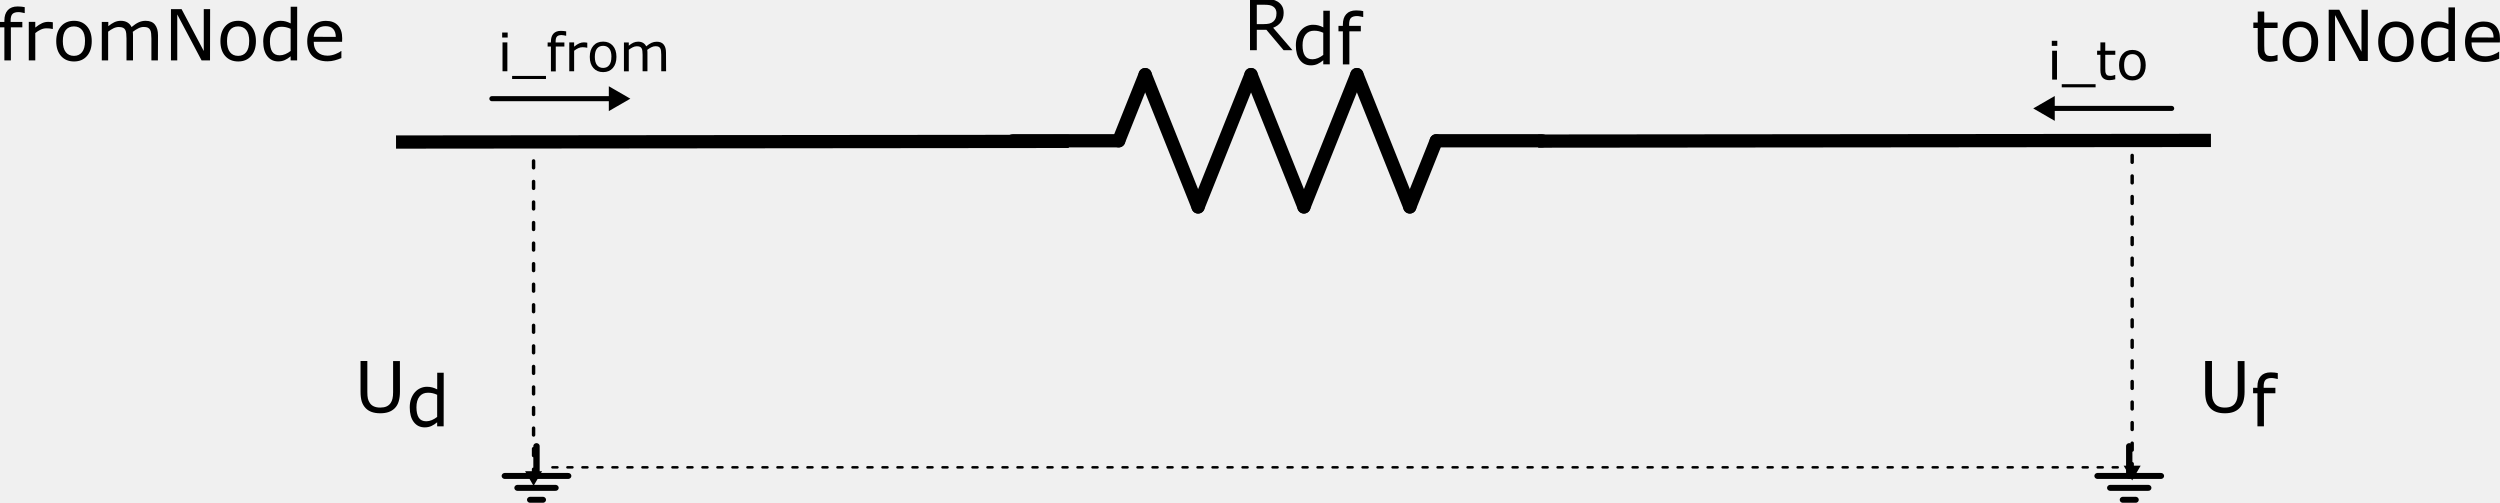
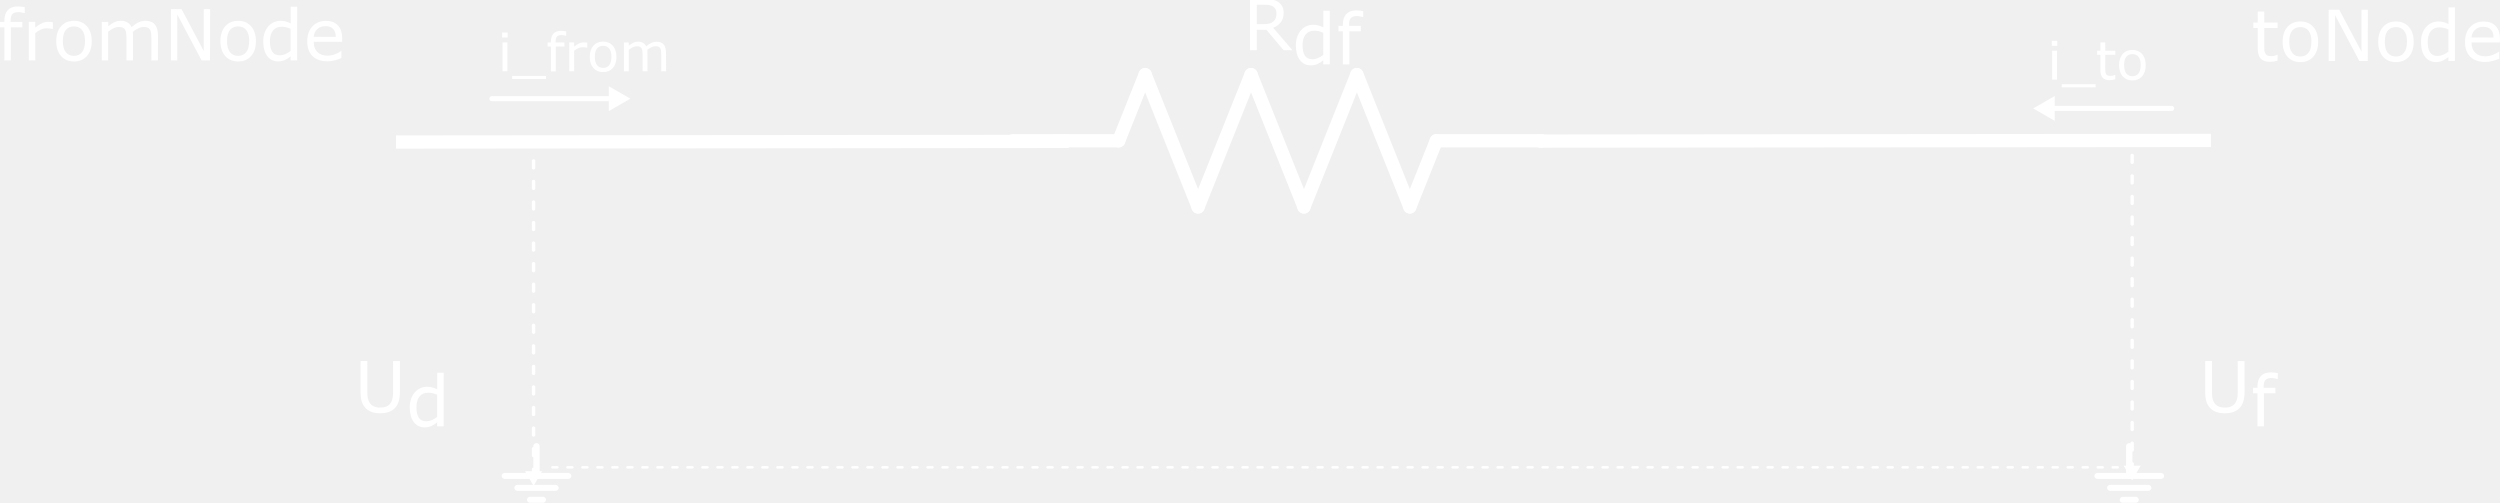
<svg xmlns="http://www.w3.org/2000/svg" width="49.991mm" height="10.054mm" viewBox="0 0 49.991 10.054" version="1.1" id="svg1">
  <defs id="defs1">
    <marker style="overflow:visible" id="TriangleInM-6" refX="0" refY="0" orient="auto">
      <path transform="scale(-0.4)" style="fill:context-stroke;fill-rule:evenodd;stroke:context-stroke;stroke-width:1pt" d="M 5.77,0 -2.88,5 V -5 Z" id="path5871-2" />
    </marker>
    <marker style="overflow:visible" id="TriangleInM" refX="0" refY="0" orient="auto">
      <path transform="scale(-0.4)" style="fill:context-stroke;fill-rule:evenodd;stroke:context-stroke;stroke-width:1pt" d="M 5.77,0 -2.88,5 V -5 Z" id="path5871" />
    </marker>
    <marker style="overflow:visible" id="TriangleInM-8" refX="0" refY="0" orient="auto">
      <path transform="scale(-0.4)" style="fill:context-stroke;fill-rule:evenodd;stroke:context-stroke;stroke-width:1pt" d="M 5.77,0 -2.88,5 V -5 Z" id="path5871-3" />
    </marker>
    <marker orient="auto" refY="0" refX="0" id="marker14281-6" style="overflow:visible">
      <path id="path14279-0" d="M 5.77,0 -2.88,5 V -5 Z" style="fill:context-stroke;fill-rule:evenodd;stroke:context-stroke;stroke-width:1pt" transform="scale(-0.4)" />
    </marker>
    <marker orient="auto" refY="0" refX="0" id="marker14281-6-2" style="overflow:visible">
      <path id="path14279-0-1" d="M 5.77,0 -2.88,5 V -5 Z" style="fill:context-stroke;fill-rule:evenodd;stroke:context-stroke;stroke-width:1pt" transform="scale(-0.4)" />
    </marker>
    <marker orient="auto" refY="0" refX="0" id="marker14281-6-5" style="overflow:visible">
      <path id="path14279-0-8" d="M 5.77,0 -2.88,5 V -5 Z" style="fill:context-stroke;fill-rule:evenodd;stroke:context-stroke;stroke-width:1pt" transform="scale(-0.4)" />
    </marker>
  </defs>
  <g id="layer1" transform="translate(-18.97349,-20.67387)">
-     <path style="fill:#000000;stroke:#000000;stroke-width:0.265;stroke-linecap:square;stroke-dasharray:none" d="m 40.213,23.501 -13.188,0.013" id="path2" />
-     <path style="fill:#000000;stroke:#000000;stroke-width:0.265;stroke-linecap:square;stroke-dasharray:none" d="m 63.052,23.482 -13.188,0.013" id="path2-6" />
-     <g id="use8544-6" transform="matrix(0.4787607,0,0,0.4505691,43.7525,-13.92019)">
-       <path style="fill:none;stroke:#000000;stroke-width:0.265px;stroke-linecap:round;stroke-linejoin:miter;stroke-opacity:1" d="m 35.852,97.901 h 2.646" id="path3-2" />
-       <path style="fill:none;stroke:#000000;stroke-width:0.265px;stroke-linecap:round;stroke-linejoin:miter;stroke-opacity:1" d="m 36.382,98.43 h 1.587" id="path4-2" />
-       <path style="fill:none;stroke:#000000;stroke-width:0.265px;stroke-linecap:round;stroke-linejoin:miter;stroke-opacity:1" d="m 36.911,98.959 h 0.529" id="path5-6" />
-       <path style="fill:none;stroke:#000000;stroke-width:0.265px;stroke-linecap:round;stroke-linejoin:miter;stroke-opacity:1" d="m 37.175,96.578 v 1.323" id="path6-5" />
+     <path style="fill:#000000;stroke:#ffffff;stroke-width:0.265;stroke-linecap:square;stroke-dasharray:none" d="m 40.213,23.501 -13.188,0.013" id="path2" />
+     <path style="fill:#000000;stroke:#ffffff;stroke-width:0.265;stroke-linecap:square;stroke-dasharray:none" d="m 63.052,23.482 -13.188,0.013" id="path2-6" />
+     <g id="use8544-6" transform="matrix(0.4787607,0,0,0.4505691,43.7525,-13.92019)" style="stroke:#ffffff">
+       <path style="fill:none;stroke:#ffffff;stroke-width:0.265px;stroke-linecap:round;stroke-linejoin:miter;stroke-opacity:1" d="m 35.852,97.901 h 2.646" id="path3-2" />
+       <path style="fill:none;stroke:#ffffff;stroke-width:0.265px;stroke-linecap:round;stroke-linejoin:miter;stroke-opacity:1" d="m 36.382,98.43 h 1.587" id="path4-2" />
+       <path style="fill:none;stroke:#ffffff;stroke-width:0.265px;stroke-linecap:round;stroke-linejoin:miter;stroke-opacity:1" d="m 36.911,98.959 h 0.529" id="path5-6" />
+       <path style="fill:none;stroke:#ffffff;stroke-width:0.265px;stroke-linecap:round;stroke-linejoin:miter;stroke-opacity:1" d="m 37.175,96.578 v 1.323" id="path6-5" />
    </g>
-     <path d="m 19.468,20.935 h -0.007 q -0.021,-0.006 -0.056,-0.012 -0.034,-0.007 -0.061,-0.007 -0.083,0 -0.121,0.037 -0.037,0.037 -0.037,0.133 v 0.026 h 0.234 V 21.221 H 19.191 v 0.661 H 19.061 V 21.221 h -0.088 v -0.109 h 0.088 v -0.025 q 0,-0.137 0.068,-0.21 0.068,-0.074 0.197,-0.074 0.043,0 0.078,0.004 0.035,0.004 0.064,0.01 z m 0.562,0.318 h -0.007 q -0.029,-0.007 -0.057,-0.01 -0.027,-0.003 -0.064,-0.003 -0.06,0 -0.116,0.027 -0.056,0.026 -0.107,0.068 v 0.546 h -0.13 v -0.77 h 0.13 v 0.114 q 0.077,-0.062 0.136,-0.088 0.059,-0.026 0.121,-0.026 0.034,0 0.049,0.002 0.015,0.001 0.045,0.006 z m 0.778,0.244 q 0,0.188 -0.096,0.297 -0.096,0.109 -0.258,0.109 -0.163,0 -0.26,-0.109 -0.096,-0.109 -0.096,-0.297 0,-0.188 0.096,-0.297 0.096,-0.11 0.26,-0.11 0.162,0 0.258,0.11 0.096,0.109 0.096,0.297 z m -0.134,0 q 0,-0.15 -0.059,-0.222 -0.059,-0.073 -0.163,-0.073 -0.105,0 -0.164,0.073 -0.058,0.072 -0.058,0.222 0,0.145 0.059,0.22 0.059,0.074 0.163,0.074 0.103,0 0.162,-0.074 0.059,-0.074 0.059,-0.22 z m 1.457,0.384 h -0.13 v -0.438 q 0,-0.05 -0.005,-0.096 -0.004,-0.046 -0.019,-0.074 -0.016,-0.03 -0.045,-0.045 -0.03,-0.015 -0.085,-0.015 -0.054,0 -0.109,0.028 -0.054,0.027 -0.109,0.069 0.002,0.016 0.003,0.037 0.001,0.021 0.001,0.041 v 0.493 h -0.13 v -0.438 q 0,-0.051 -0.005,-0.096 -0.004,-0.046 -0.019,-0.074 -0.016,-0.03 -0.045,-0.044 -0.03,-0.015 -0.085,-0.015 -0.053,0 -0.107,0.026 -0.053,0.026 -0.106,0.067 v 0.575 H 21.009 v -0.77 h 0.13 v 0.085 q 0.061,-0.05 0.121,-0.079 0.061,-0.028 0.129,-0.028 0.079,0 0.133,0.033 0.055,0.033 0.082,0.092 0.079,-0.066 0.143,-0.095 0.065,-0.03 0.138,-0.03 0.127,0 0.187,0.077 0.061,0.076 0.061,0.214 z m 1.042,0 h -0.169 l -0.486,-0.918 v 0.918 H 22.392 V 20.856 h 0.212 l 0.444,0.838 V 20.856 h 0.127 z m 0.918,-0.384 q 0,0.188 -0.096,0.297 -0.096,0.109 -0.258,0.109 -0.163,0 -0.26,-0.109 -0.096,-0.109 -0.096,-0.297 0,-0.188 0.096,-0.297 0.096,-0.11 0.26,-0.11 0.162,0 0.258,0.11 0.096,0.109 0.096,0.297 z m -0.134,0 q 0,-0.15 -0.059,-0.222 -0.059,-0.073 -0.163,-0.073 -0.105,0 -0.164,0.073 -0.058,0.072 -0.058,0.222 0,0.145 0.059,0.22 0.059,0.074 0.163,0.074 0.103,0 0.162,-0.074 0.059,-0.074 0.059,-0.22 z m 0.958,0.384 h -0.13 v -0.081 q -0.056,0.048 -0.116,0.075 -0.061,0.027 -0.132,0.027 -0.138,0 -0.219,-0.106 -0.081,-0.106 -0.081,-0.294 0,-0.098 0.028,-0.174 0.028,-0.076 0.076,-0.13 0.047,-0.052 0.109,-0.08 0.063,-0.028 0.13,-0.028 0.061,0 0.107,0.013 0.047,0.012 0.099,0.039 v -0.333 h 0.13 z m -0.13,-0.189 v -0.442 q -0.052,-0.023 -0.094,-0.032 -0.041,-0.009 -0.09,-0.009 -0.109,0 -0.169,0.076 -0.061,0.076 -0.061,0.215 0,0.137 0.047,0.209 0.047,0.071 0.15,0.071 0.055,0 0.112,-0.024 0.057,-0.025 0.105,-0.063 z m 1.029,-0.182 h -0.567 q 0,0.071 0.021,0.124 0.021,0.052 0.059,0.086 0.036,0.033 0.085,0.05 0.05,0.017 0.109,0.017 0.079,0 0.158,-0.031 0.08,-0.032 0.114,-0.062 h 0.007 v 0.141 q -0.065,0.028 -0.134,0.046 -0.068,0.019 -0.143,0.019 -0.192,0 -0.299,-0.103 -0.107,-0.104 -0.107,-0.295 0,-0.189 0.103,-0.3 0.103,-0.111 0.271,-0.111 0.156,0 0.24,0.091 0.085,0.091 0.085,0.258 z m -0.126,-0.099 q -6.89e-4,-0.102 -0.052,-0.158 -0.05,-0.056 -0.154,-0.056 -0.104,0 -0.166,0.061 -0.061,0.061 -0.07,0.152 z" id="text13635" style="font-size:1.411px;line-height:1.25;-inkscape-font-specification:'sans-serif, Normal';letter-spacing:0px;word-spacing:0px;stroke-width:0.265" aria-label="fromNode" />
-     <path d="m 64.516,21.888 q -0.037,0.01 -0.08,0.016 -0.043,0.006 -0.076,0.006 -0.118,0 -0.179,-0.063 -0.061,-0.063 -0.061,-0.203 V 21.234 h -0.088 v -0.109 h 0.088 V 20.904 h 0.13 v 0.221 h 0.267 v 0.109 h -0.267 v 0.351 q 0,0.061 0.003,0.095 0.003,0.034 0.019,0.063 0.015,0.028 0.041,0.041 0.027,0.012 0.081,0.012 0.032,0 0.066,-0.009 0.034,-0.01 0.05,-0.016 h 0.007 z m 0.812,-0.378 q 0,0.188 -0.096,0.297 -0.096,0.109 -0.258,0.109 -0.163,0 -0.26,-0.109 -0.096,-0.109 -0.096,-0.297 0,-0.188 0.096,-0.297 0.096,-0.11 0.26,-0.11 0.162,0 0.258,0.11 0.096,0.109 0.096,0.297 z m -0.134,0 q 0,-0.15 -0.059,-0.222 -0.059,-0.073 -0.163,-0.073 -0.105,0 -0.164,0.073 -0.058,0.072 -0.058,0.222 0,0.145 0.059,0.22 0.059,0.074 0.163,0.074 0.103,0 0.162,-0.074 0.059,-0.074 0.059,-0.22 z m 1.127,0.384 h -0.169 l -0.486,-0.918 v 0.918 H 65.539 V 20.869 h 0.212 l 0.444,0.838 V 20.869 h 0.127 z m 0.918,-0.384 q 0,0.188 -0.096,0.297 -0.096,0.109 -0.258,0.109 -0.163,0 -0.26,-0.109 -0.096,-0.109 -0.096,-0.297 0,-0.188 0.096,-0.297 0.096,-0.11 0.26,-0.11 0.162,0 0.258,0.11 0.096,0.109 0.096,0.297 z m -0.134,0 q 0,-0.15 -0.059,-0.222 -0.059,-0.073 -0.163,-0.073 -0.105,0 -0.164,0.073 -0.058,0.072 -0.058,0.222 0,0.145 0.059,0.22 0.059,0.074 0.163,0.074 0.103,0 0.162,-0.074 0.059,-0.074 0.059,-0.22 z m 0.958,0.384 h -0.13 v -0.081 q -0.056,0.048 -0.116,0.075 -0.061,0.027 -0.132,0.027 -0.138,0 -0.219,-0.106 -0.081,-0.106 -0.081,-0.294 0,-0.098 0.028,-0.174 0.028,-0.076 0.076,-0.13 0.047,-0.052 0.109,-0.08 0.063,-0.028 0.13,-0.028 0.061,0 0.107,0.013 0.047,0.012 0.099,0.039 v -0.333 h 0.13 z m -0.13,-0.189 v -0.442 q -0.052,-0.023 -0.094,-0.032 -0.041,-0.009 -0.09,-0.009 -0.109,0 -0.169,0.076 -0.061,0.076 -0.061,0.215 0,0.137 0.047,0.209 0.047,0.071 0.15,0.071 0.055,0 0.112,-0.024 0.057,-0.025 0.105,-0.063 z m 1.029,-0.182 h -0.567 q 0,0.071 0.021,0.124 0.021,0.052 0.059,0.086 0.036,0.033 0.085,0.05 0.05,0.017 0.109,0.017 0.079,0 0.158,-0.031 0.08,-0.032 0.114,-0.062 h 0.007 v 0.141 q -0.065,0.028 -0.134,0.046 -0.068,0.019 -0.143,0.019 -0.192,0 -0.299,-0.103 -0.107,-0.104 -0.107,-0.295 0,-0.189 0.103,-0.3 0.103,-0.111 0.271,-0.111 0.156,0 0.24,0.091 0.085,0.091 0.085,0.258 z m -0.126,-0.099 q -6.89e-4,-0.102 -0.052,-0.158 -0.05,-0.056 -0.154,-0.056 -0.104,0 -0.166,0.061 -0.061,0.061 -0.07,0.152 z" id="text13635-2" style="font-size:1.411px;line-height:1.25;-inkscape-font-specification:'sans-serif, Normal';letter-spacing:0px;word-spacing:0px;stroke-width:0.265" aria-label="toNode" />
-     <path id="path5718-7-5" d="M 31.291,22.647 H 28.809" style="fill:none;stroke:#000000;stroke-width:0.101;stroke-linecap:round;stroke-linejoin:round;stroke-miterlimit:4;stroke-dasharray:none;stroke-opacity:1;marker-start:url(#TriangleInM)" />
-     <path id="path5718-7-5-2" d="M 59.918,22.842 H 62.399" style="fill:none;stroke:#000000;stroke-width:0.101;stroke-linecap:round;stroke-linejoin:round;stroke-miterlimit:4;stroke-dasharray:none;stroke-opacity:1;marker-start:url(#TriangleInM-8)" />
-     <path d="m 29.125,21.425 h -0.11 v -0.101 h 0.11 z m -0.006,0.674 h -0.097 v -0.577 h 0.097 z m 0.772,0.155 h -0.677 v -0.062 h 0.677 z m 0.404,-0.865 h -0.005 q -0.016,-0.005 -0.042,-0.009 -0.026,-0.005 -0.045,-0.005 -0.063,0 -0.091,0.028 -0.028,0.027 -0.028,0.1 v 0.02 h 0.175 v 0.082 h -0.172 v 0.496 h -0.097 v -0.496 h -0.066 v -0.082 h 0.066 v -0.019 q 0,-0.103 0.051,-0.158 0.051,-0.055 0.148,-0.055 0.033,0 0.058,0.003 0.026,0.003 0.048,0.007 z m 0.422,0.239 h -0.005 q -0.022,-0.005 -0.042,-0.007 -0.02,-0.003 -0.048,-0.003 -0.045,0 -0.087,0.02 -0.042,0.02 -0.081,0.051 v 0.41 h -0.097 v -0.577 h 0.097 v 0.085 q 0.058,-0.047 0.102,-0.066 0.044,-0.02 0.09,-0.02 0.025,0 0.037,0.002 0.011,0.001 0.034,0.005 z m 0.583,0.183 q 0,0.141 -0.072,0.223 -0.072,0.082 -0.194,0.082 -0.122,0 -0.195,-0.082 -0.072,-0.082 -0.072,-0.223 0,-0.141 0.072,-0.223 0.072,-0.082 0.195,-0.082 0.121,0 0.194,0.082 0.072,0.082 0.072,0.223 z m -0.1,0 q 0,-0.112 -0.044,-0.166 -0.044,-0.055 -0.122,-0.055 -0.079,0 -0.123,0.055 -0.043,0.054 -0.043,0.166 0,0.109 0.044,0.165 0.044,0.056 0.122,0.056 0.078,0 0.121,-0.055 0.044,-0.056 0.044,-0.165 z m 1.093,0.288 h -0.097 v -0.329 q 0,-0.037 -0.004,-0.072 -0.003,-0.035 -0.014,-0.055 -0.012,-0.022 -0.034,-0.034 -0.022,-0.011 -0.064,-0.011 -0.041,0 -0.082,0.021 -0.041,0.02 -0.082,0.052 0.002,0.012 0.003,0.028 0.001,0.015 0.001,0.031 v 0.369 h -0.097 v -0.329 q 0,-0.038 -0.004,-0.072 -0.003,-0.035 -0.014,-0.055 -0.012,-0.022 -0.034,-0.033 -0.022,-0.011 -0.064,-0.011 -0.04,0 -0.08,0.02 -0.04,0.02 -0.08,0.05 v 0.431 h -0.097 v -0.577 h 0.097 v 0.064 q 0.045,-0.038 0.09,-0.059 0.045,-0.021 0.097,-0.021 0.059,0 0.1,0.025 0.041,0.025 0.061,0.069 0.059,-0.05 0.107,-0.071 0.049,-0.022 0.104,-0.022 0.095,0 0.14,0.058 0.045,0.057 0.045,0.161 z" id="text13635-7" style="font-size:1.058px;line-height:1.25;-inkscape-font-specification:'sans-serif, Normal';letter-spacing:0px;word-spacing:0px;stroke-width:0.265" aria-label="i_from" />
-     <path d="m 60.112,21.591 h -0.11 v -0.101 h 0.11 z m -0.006,0.674 h -0.097 v -0.577 h 0.097 z m 0.772,0.155 h -0.677 v -0.062 h 0.677 z m 0.393,-0.16 q -0.027,0.007 -0.06,0.012 -0.032,0.005 -0.057,0.005 -0.088,0 -0.134,-0.048 -0.046,-0.048 -0.046,-0.152 v -0.307 h -0.066 v -0.082 h 0.066 v -0.166 h 0.097 v 0.166 h 0.201 v 0.082 h -0.201 v 0.263 q 0,0.045 0.002,0.071 0.002,0.025 0.014,0.048 0.011,0.021 0.031,0.03 0.02,0.009 0.061,0.009 0.024,0 0.05,-0.007 0.026,-0.007 0.037,-0.012 h 0.005 z m 0.609,-0.283 q 0,0.141 -0.072,0.223 -0.072,0.082 -0.194,0.082 -0.122,0 -0.195,-0.082 -0.072,-0.082 -0.072,-0.223 0,-0.141 0.072,-0.223 0.072,-0.082 0.195,-0.082 0.121,0 0.194,0.082 0.072,0.082 0.072,0.223 z m -0.1,0 q 0,-0.112 -0.044,-0.166 -0.044,-0.055 -0.122,-0.055 -0.079,0 -0.123,0.055 -0.043,0.054 -0.043,0.166 0,0.109 0.044,0.165 0.044,0.056 0.122,0.056 0.078,0 0.121,-0.055 0.044,-0.056 0.044,-0.165 z" id="text13635-7-9" style="font-size:1.058px;line-height:1.25;-inkscape-font-specification:'sans-serif, Normal';letter-spacing:0px;word-spacing:0px;stroke-width:0.265" aria-label="i_to" />
-     <path id="path5293-3-6" d="m 29.643,30.194 v -6.355" style="fill:none;stroke:#000000;stroke-width:0.069;stroke-linecap:round;stroke-linejoin:miter;stroke-miterlimit:4;stroke-dasharray:0.137, 0.274;stroke-dashoffset:0;stroke-opacity:1;marker-start:url(#marker14281-6)" />
-     <path id="path5293-3-6-5" d="m 61.609,30.084 v -6.355" style="fill:none;stroke:#000000;stroke-width:0.069;stroke-linecap:round;stroke-linejoin:miter;stroke-miterlimit:4;stroke-dasharray:0.137, 0.274;stroke-dashoffset:0;stroke-opacity:1;marker-start:url(#marker14281-6-2)" />
-     <g id="text5191-0-9-3" style="font-size:1.411px;line-height:1.25;-inkscape-font-specification:'sans-serif, Normal';letter-spacing:0px;word-spacing:0px;stroke-width:0.265" aria-label="Ud">
-       <path d="m 26.971,28.505 q 0,0.112 -0.025,0.195 -0.024,0.083 -0.08,0.138 -0.053,0.052 -0.124,0.076 -0.071,0.024 -0.165,0.024 -0.096,0 -0.168,-0.025 -0.072,-0.025 -0.121,-0.075 -0.056,-0.057 -0.081,-0.136 -0.024,-0.08 -0.024,-0.196 v -0.614 h 0.136 v 0.621 q 0,0.083 0.011,0.132 0.012,0.048 0.039,0.088 0.03,0.045 0.082,0.068 0.052,0.023 0.125,0.023 0.074,0 0.125,-0.022 0.052,-0.023 0.083,-0.068 0.027,-0.039 0.038,-0.09 0.012,-0.051 0.012,-0.126 v -0.624 h 0.136 z" id="path1" />
-       <path style="baseline-shift:sub" d="M 27.845,29.199 H 27.715 v -0.081 q -0.056,0.048 -0.116,0.075 -0.061,0.027 -0.132,0.027 -0.138,0 -0.219,-0.106 -0.081,-0.106 -0.081,-0.294 0,-0.098 0.028,-0.174 0.028,-0.076 0.076,-0.13 0.047,-0.052 0.109,-0.08 0.063,-0.028 0.13,-0.028 0.061,0 0.107,0.013 0.047,0.012 0.099,0.039 v -0.333 h 0.13 z m -0.13,-0.189 v -0.442 q -0.052,-0.023 -0.094,-0.032 -0.041,-0.009 -0.09,-0.009 -0.109,0 -0.169,0.076 -0.061,0.076 -0.061,0.215 0,0.137 0.047,0.209 0.047,0.071 0.15,0.071 0.055,0 0.112,-0.024 0.057,-0.025 0.105,-0.063 z" id="path3" />
+     <path d="m 19.468,20.935 h -0.007 q -0.021,-0.006 -0.056,-0.012 -0.034,-0.007 -0.061,-0.007 -0.083,0 -0.121,0.037 -0.037,0.037 -0.037,0.133 v 0.026 h 0.234 V 21.221 H 19.191 v 0.661 H 19.061 V 21.221 h -0.088 v -0.109 h 0.088 v -0.025 q 0,-0.137 0.068,-0.21 0.068,-0.074 0.197,-0.074 0.043,0 0.078,0.004 0.035,0.004 0.064,0.01 z m 0.562,0.318 h -0.007 q -0.029,-0.007 -0.057,-0.01 -0.027,-0.003 -0.064,-0.003 -0.06,0 -0.116,0.027 -0.056,0.026 -0.107,0.068 v 0.546 h -0.13 v -0.77 h 0.13 v 0.114 q 0.077,-0.062 0.136,-0.088 0.059,-0.026 0.121,-0.026 0.034,0 0.049,0.002 0.015,0.001 0.045,0.006 z m 0.778,0.244 q 0,0.188 -0.096,0.297 -0.096,0.109 -0.258,0.109 -0.163,0 -0.26,-0.109 -0.096,-0.109 -0.096,-0.297 0,-0.188 0.096,-0.297 0.096,-0.11 0.26,-0.11 0.162,0 0.258,0.11 0.096,0.109 0.096,0.297 z m -0.134,0 q 0,-0.15 -0.059,-0.222 -0.059,-0.073 -0.163,-0.073 -0.105,0 -0.164,0.073 -0.058,0.072 -0.058,0.222 0,0.145 0.059,0.22 0.059,0.074 0.163,0.074 0.103,0 0.162,-0.074 0.059,-0.074 0.059,-0.22 z m 1.457,0.384 h -0.13 v -0.438 q 0,-0.05 -0.005,-0.096 -0.004,-0.046 -0.019,-0.074 -0.016,-0.03 -0.045,-0.045 -0.03,-0.015 -0.085,-0.015 -0.054,0 -0.109,0.028 -0.054,0.027 -0.109,0.069 0.002,0.016 0.003,0.037 0.001,0.021 0.001,0.041 v 0.493 h -0.13 v -0.438 q 0,-0.051 -0.005,-0.096 -0.004,-0.046 -0.019,-0.074 -0.016,-0.03 -0.045,-0.044 -0.03,-0.015 -0.085,-0.015 -0.053,0 -0.107,0.026 -0.053,0.026 -0.106,0.067 v 0.575 H 21.009 v -0.77 h 0.13 v 0.085 q 0.061,-0.05 0.121,-0.079 0.061,-0.028 0.129,-0.028 0.079,0 0.133,0.033 0.055,0.033 0.082,0.092 0.079,-0.066 0.143,-0.095 0.065,-0.03 0.138,-0.03 0.127,0 0.187,0.077 0.061,0.076 0.061,0.214 z m 1.042,0 h -0.169 l -0.486,-0.918 v 0.918 H 22.392 V 20.856 h 0.212 l 0.444,0.838 V 20.856 h 0.127 z m 0.918,-0.384 q 0,0.188 -0.096,0.297 -0.096,0.109 -0.258,0.109 -0.163,0 -0.26,-0.109 -0.096,-0.109 -0.096,-0.297 0,-0.188 0.096,-0.297 0.096,-0.11 0.26,-0.11 0.162,0 0.258,0.11 0.096,0.109 0.096,0.297 z m -0.134,0 q 0,-0.15 -0.059,-0.222 -0.059,-0.073 -0.163,-0.073 -0.105,0 -0.164,0.073 -0.058,0.072 -0.058,0.222 0,0.145 0.059,0.22 0.059,0.074 0.163,0.074 0.103,0 0.162,-0.074 0.059,-0.074 0.059,-0.22 z m 0.958,0.384 h -0.13 v -0.081 q -0.056,0.048 -0.116,0.075 -0.061,0.027 -0.132,0.027 -0.138,0 -0.219,-0.106 -0.081,-0.106 -0.081,-0.294 0,-0.098 0.028,-0.174 0.028,-0.076 0.076,-0.13 0.047,-0.052 0.109,-0.08 0.063,-0.028 0.13,-0.028 0.061,0 0.107,0.013 0.047,0.012 0.099,0.039 v -0.333 h 0.13 z m -0.13,-0.189 v -0.442 q -0.052,-0.023 -0.094,-0.032 -0.041,-0.009 -0.09,-0.009 -0.109,0 -0.169,0.076 -0.061,0.076 -0.061,0.215 0,0.137 0.047,0.209 0.047,0.071 0.15,0.071 0.055,0 0.112,-0.024 0.057,-0.025 0.105,-0.063 z m 1.029,-0.182 h -0.567 q 0,0.071 0.021,0.124 0.021,0.052 0.059,0.086 0.036,0.033 0.085,0.05 0.05,0.017 0.109,0.017 0.079,0 0.158,-0.031 0.08,-0.032 0.114,-0.062 h 0.007 v 0.141 q -0.065,0.028 -0.134,0.046 -0.068,0.019 -0.143,0.019 -0.192,0 -0.299,-0.103 -0.107,-0.104 -0.107,-0.295 0,-0.189 0.103,-0.3 0.103,-0.111 0.271,-0.111 0.156,0 0.24,0.091 0.085,0.091 0.085,0.258 z m -0.126,-0.099 q -6.89e-4,-0.102 -0.052,-0.158 -0.05,-0.056 -0.154,-0.056 -0.104,0 -0.166,0.061 -0.061,0.061 -0.07,0.152 z" id="text13635" style="font-size:1.411px;line-height:1.25;-inkscape-font-specification:'sans-serif, Normal';letter-spacing:0px;word-spacing:0px;stroke-width:0.265;stroke:none;fill:#ffffff" aria-label="fromNode" />
+     <path d="m 64.516,21.888 q -0.037,0.01 -0.08,0.016 -0.043,0.006 -0.076,0.006 -0.118,0 -0.179,-0.063 -0.061,-0.063 -0.061,-0.203 V 21.234 h -0.088 v -0.109 h 0.088 V 20.904 h 0.13 v 0.221 h 0.267 v 0.109 h -0.267 v 0.351 q 0,0.061 0.003,0.095 0.003,0.034 0.019,0.063 0.015,0.028 0.041,0.041 0.027,0.012 0.081,0.012 0.032,0 0.066,-0.009 0.034,-0.01 0.05,-0.016 h 0.007 z m 0.812,-0.378 q 0,0.188 -0.096,0.297 -0.096,0.109 -0.258,0.109 -0.163,0 -0.26,-0.109 -0.096,-0.109 -0.096,-0.297 0,-0.188 0.096,-0.297 0.096,-0.11 0.26,-0.11 0.162,0 0.258,0.11 0.096,0.109 0.096,0.297 z m -0.134,0 q 0,-0.15 -0.059,-0.222 -0.059,-0.073 -0.163,-0.073 -0.105,0 -0.164,0.073 -0.058,0.072 -0.058,0.222 0,0.145 0.059,0.22 0.059,0.074 0.163,0.074 0.103,0 0.162,-0.074 0.059,-0.074 0.059,-0.22 z m 1.127,0.384 h -0.169 l -0.486,-0.918 v 0.918 H 65.539 V 20.869 h 0.212 l 0.444,0.838 V 20.869 h 0.127 z m 0.918,-0.384 q 0,0.188 -0.096,0.297 -0.096,0.109 -0.258,0.109 -0.163,0 -0.26,-0.109 -0.096,-0.109 -0.096,-0.297 0,-0.188 0.096,-0.297 0.096,-0.11 0.26,-0.11 0.162,0 0.258,0.11 0.096,0.109 0.096,0.297 z m -0.134,0 q 0,-0.15 -0.059,-0.222 -0.059,-0.073 -0.163,-0.073 -0.105,0 -0.164,0.073 -0.058,0.072 -0.058,0.222 0,0.145 0.059,0.22 0.059,0.074 0.163,0.074 0.103,0 0.162,-0.074 0.059,-0.074 0.059,-0.22 z m 0.958,0.384 h -0.13 v -0.081 q -0.056,0.048 -0.116,0.075 -0.061,0.027 -0.132,0.027 -0.138,0 -0.219,-0.106 -0.081,-0.106 -0.081,-0.294 0,-0.098 0.028,-0.174 0.028,-0.076 0.076,-0.13 0.047,-0.052 0.109,-0.08 0.063,-0.028 0.13,-0.028 0.061,0 0.107,0.013 0.047,0.012 0.099,0.039 v -0.333 h 0.13 z m -0.13,-0.189 v -0.442 q -0.052,-0.023 -0.094,-0.032 -0.041,-0.009 -0.09,-0.009 -0.109,0 -0.169,0.076 -0.061,0.076 -0.061,0.215 0,0.137 0.047,0.209 0.047,0.071 0.15,0.071 0.055,0 0.112,-0.024 0.057,-0.025 0.105,-0.063 z m 1.029,-0.182 h -0.567 q 0,0.071 0.021,0.124 0.021,0.052 0.059,0.086 0.036,0.033 0.085,0.05 0.05,0.017 0.109,0.017 0.079,0 0.158,-0.031 0.08,-0.032 0.114,-0.062 h 0.007 v 0.141 q -0.065,0.028 -0.134,0.046 -0.068,0.019 -0.143,0.019 -0.192,0 -0.299,-0.103 -0.107,-0.104 -0.107,-0.295 0,-0.189 0.103,-0.3 0.103,-0.111 0.271,-0.111 0.156,0 0.24,0.091 0.085,0.091 0.085,0.258 z m -0.126,-0.099 q -6.89e-4,-0.102 -0.052,-0.158 -0.05,-0.056 -0.154,-0.056 -0.104,0 -0.166,0.061 -0.061,0.061 -0.07,0.152 z" id="text13635-2" style="font-size:1.411px;line-height:1.25;-inkscape-font-specification:'sans-serif, Normal';letter-spacing:0px;word-spacing:0px;stroke-width:0.265;stroke:none;fill:#ffffff" aria-label="toNode" />
+     <path id="path5718-7-5" d="M 31.291,22.647 H 28.809" style="fill:none;stroke:#ffffff;stroke-width:0.101;stroke-linecap:round;stroke-linejoin:round;stroke-miterlimit:4;stroke-dasharray:none;stroke-opacity:1;marker-start:url(#TriangleInM)" />
+     <path id="path5718-7-5-2" d="M 59.918,22.842 H 62.399" style="fill:none;stroke:#ffffff;stroke-width:0.101;stroke-linecap:round;stroke-linejoin:round;stroke-miterlimit:4;stroke-dasharray:none;stroke-opacity:1;marker-start:url(#TriangleInM-8)" />
+     <path d="m 29.125,21.425 h -0.11 v -0.101 h 0.11 z m -0.006,0.674 h -0.097 v -0.577 h 0.097 z m 0.772,0.155 h -0.677 v -0.062 h 0.677 z m 0.404,-0.865 h -0.005 q -0.016,-0.005 -0.042,-0.009 -0.026,-0.005 -0.045,-0.005 -0.063,0 -0.091,0.028 -0.028,0.027 -0.028,0.1 v 0.02 h 0.175 v 0.082 h -0.172 v 0.496 h -0.097 v -0.496 h -0.066 v -0.082 h 0.066 v -0.019 q 0,-0.103 0.051,-0.158 0.051,-0.055 0.148,-0.055 0.033,0 0.058,0.003 0.026,0.003 0.048,0.007 z m 0.422,0.239 h -0.005 q -0.022,-0.005 -0.042,-0.007 -0.02,-0.003 -0.048,-0.003 -0.045,0 -0.087,0.02 -0.042,0.02 -0.081,0.051 v 0.41 h -0.097 v -0.577 h 0.097 v 0.085 q 0.058,-0.047 0.102,-0.066 0.044,-0.02 0.09,-0.02 0.025,0 0.037,0.002 0.011,0.001 0.034,0.005 z m 0.583,0.183 q 0,0.141 -0.072,0.223 -0.072,0.082 -0.194,0.082 -0.122,0 -0.195,-0.082 -0.072,-0.082 -0.072,-0.223 0,-0.141 0.072,-0.223 0.072,-0.082 0.195,-0.082 0.121,0 0.194,0.082 0.072,0.082 0.072,0.223 z m -0.1,0 q 0,-0.112 -0.044,-0.166 -0.044,-0.055 -0.122,-0.055 -0.079,0 -0.123,0.055 -0.043,0.054 -0.043,0.166 0,0.109 0.044,0.165 0.044,0.056 0.122,0.056 0.078,0 0.121,-0.055 0.044,-0.056 0.044,-0.165 z m 1.093,0.288 h -0.097 v -0.329 q 0,-0.037 -0.004,-0.072 -0.003,-0.035 -0.014,-0.055 -0.012,-0.022 -0.034,-0.034 -0.022,-0.011 -0.064,-0.011 -0.041,0 -0.082,0.021 -0.041,0.02 -0.082,0.052 0.002,0.012 0.003,0.028 0.001,0.015 0.001,0.031 v 0.369 h -0.097 v -0.329 q 0,-0.038 -0.004,-0.072 -0.003,-0.035 -0.014,-0.055 -0.012,-0.022 -0.034,-0.033 -0.022,-0.011 -0.064,-0.011 -0.04,0 -0.08,0.02 -0.04,0.02 -0.08,0.05 v 0.431 h -0.097 v -0.577 h 0.097 v 0.064 q 0.045,-0.038 0.09,-0.059 0.045,-0.021 0.097,-0.021 0.059,0 0.1,0.025 0.041,0.025 0.061,0.069 0.059,-0.05 0.107,-0.071 0.049,-0.022 0.104,-0.022 0.095,0 0.14,0.058 0.045,0.057 0.045,0.161 z" id="text13635-7" style="font-size:1.058px;line-height:1.25;-inkscape-font-specification:'sans-serif, Normal';letter-spacing:0px;word-spacing:0px;stroke-width:0.265;stroke:none;fill:#ffffff" aria-label="i_from" />
+     <path d="m 60.112,21.591 h -0.11 v -0.101 h 0.11 z m -0.006,0.674 h -0.097 v -0.577 h 0.097 z m 0.772,0.155 h -0.677 v -0.062 h 0.677 z m 0.393,-0.16 q -0.027,0.007 -0.06,0.012 -0.032,0.005 -0.057,0.005 -0.088,0 -0.134,-0.048 -0.046,-0.048 -0.046,-0.152 v -0.307 h -0.066 v -0.082 h 0.066 v -0.166 h 0.097 v 0.166 h 0.201 v 0.082 h -0.201 v 0.263 q 0,0.045 0.002,0.071 0.002,0.025 0.014,0.048 0.011,0.021 0.031,0.03 0.02,0.009 0.061,0.009 0.024,0 0.05,-0.007 0.026,-0.007 0.037,-0.012 h 0.005 z m 0.609,-0.283 q 0,0.141 -0.072,0.223 -0.072,0.082 -0.194,0.082 -0.122,0 -0.195,-0.082 -0.072,-0.082 -0.072,-0.223 0,-0.141 0.072,-0.223 0.072,-0.082 0.195,-0.082 0.121,0 0.194,0.082 0.072,0.082 0.072,0.223 z m -0.1,0 q 0,-0.112 -0.044,-0.166 -0.044,-0.055 -0.122,-0.055 -0.079,0 -0.123,0.055 -0.043,0.054 -0.043,0.166 0,0.109 0.044,0.165 0.044,0.056 0.122,0.056 0.078,0 0.121,-0.055 0.044,-0.056 0.044,-0.165 z" id="text13635-7-9" style="font-size:1.058px;line-height:1.25;-inkscape-font-specification:'sans-serif, Normal';letter-spacing:0px;word-spacing:0px;stroke-width:0.265;stroke:none;fill:#ffffff" aria-label="i_to" />
+     <path id="path5293-3-6" d="m 29.643,30.194 v -6.355" style="fill:none;stroke:#ffffff;stroke-width:0.069;stroke-linecap:round;stroke-linejoin:miter;stroke-miterlimit:4;stroke-dasharray:0.137, 0.274;stroke-dashoffset:0;stroke-opacity:1;marker-start:url(#marker14281-6)" />
+     <path id="path5293-3-6-5" d="m 61.609,30.084 v -6.355" style="fill:none;stroke:#ffffff;stroke-width:0.069;stroke-linecap:round;stroke-linejoin:miter;stroke-miterlimit:4;stroke-dasharray:0.137, 0.274;stroke-dashoffset:0;stroke-opacity:1;marker-start:url(#marker14281-6-2)" />
+     <g id="text5191-0-9-3" style="font-size:1.411px;line-height:1.25;-inkscape-font-specification:'sans-serif, Normal';letter-spacing:0px;word-spacing:0px;stroke-width:0.265;stroke:none;fill:#ffffff" aria-label="Ud">
+       <path d="m 26.971,28.505 q 0,0.112 -0.025,0.195 -0.024,0.083 -0.08,0.138 -0.053,0.052 -0.124,0.076 -0.071,0.024 -0.165,0.024 -0.096,0 -0.168,-0.025 -0.072,-0.025 -0.121,-0.075 -0.056,-0.057 -0.081,-0.136 -0.024,-0.08 -0.024,-0.196 v -0.614 h 0.136 v 0.621 q 0,0.083 0.011,0.132 0.012,0.048 0.039,0.088 0.03,0.045 0.082,0.068 0.052,0.023 0.125,0.023 0.074,0 0.125,-0.022 0.052,-0.023 0.083,-0.068 0.027,-0.039 0.038,-0.09 0.012,-0.051 0.012,-0.126 v -0.624 h 0.136 z" id="path1" style="stroke:none;fill:#ffffff" />
+       <path style="baseline-shift:sub;stroke:none;fill:#ffffff" d="M 27.845,29.199 H 27.715 v -0.081 q -0.056,0.048 -0.116,0.075 -0.061,0.027 -0.132,0.027 -0.138,0 -0.219,-0.106 -0.081,-0.106 -0.081,-0.294 0,-0.098 0.028,-0.174 0.028,-0.076 0.076,-0.13 0.047,-0.052 0.109,-0.08 0.063,-0.028 0.13,-0.028 0.061,0 0.107,0.013 0.047,0.012 0.099,0.039 v -0.333 h 0.13 z m -0.13,-0.189 v -0.442 q -0.052,-0.023 -0.094,-0.032 -0.041,-0.009 -0.09,-0.009 -0.109,0 -0.169,0.076 -0.061,0.076 -0.061,0.215 0,0.137 0.047,0.209 0.047,0.071 0.15,0.071 0.055,0 0.112,-0.024 0.057,-0.025 0.105,-0.063 z" id="path3" />
    </g>
-     <g id="text5191-0-9-3-2" style="font-size:1.411px;line-height:1.25;-inkscape-font-specification:'sans-serif, Normal';letter-spacing:0px;word-spacing:0px;stroke-width:0.265" aria-label="Uf">
-       <path d="m 63.857,28.505 q 0,0.112 -0.025,0.195 -0.024,0.083 -0.08,0.138 -0.053,0.052 -0.124,0.076 -0.071,0.024 -0.165,0.024 -0.096,0 -0.168,-0.025 -0.072,-0.025 -0.121,-0.075 -0.056,-0.057 -0.081,-0.136 -0.024,-0.08 -0.024,-0.196 v -0.614 h 0.136 v 0.621 q 0,0.083 0.011,0.132 0.012,0.048 0.039,0.088 0.03,0.045 0.082,0.068 0.052,0.023 0.125,0.023 0.074,0 0.125,-0.022 0.052,-0.023 0.083,-0.068 0.027,-0.039 0.038,-0.09 0.012,-0.051 0.012,-0.126 v -0.624 h 0.136 z" id="path6" />
-       <path style="baseline-shift:sub" d="m 64.521,28.252 h -0.007 q -0.021,-0.006 -0.056,-0.012 -0.034,-0.007 -0.061,-0.007 -0.083,0 -0.121,0.037 -0.037,0.037 -0.037,0.133 v 0.026 h 0.234 v 0.109 h -0.229 v 0.661 h -0.13 v -0.661 h -0.087 v -0.109 h 0.087 v -0.025 q 0,-0.137 0.068,-0.21 0.068,-0.074 0.197,-0.074 0.043,0 0.078,0.004 0.035,0.004 0.064,0.01 z" id="path7" />
+     <g id="text5191-0-9-3-2" style="font-size:1.411px;line-height:1.25;-inkscape-font-specification:'sans-serif, Normal';letter-spacing:0px;word-spacing:0px;stroke-width:0.265;stroke:none;fill:#ffffff" aria-label="Uf">
+       <path d="m 63.857,28.505 q 0,0.112 -0.025,0.195 -0.024,0.083 -0.08,0.138 -0.053,0.052 -0.124,0.076 -0.071,0.024 -0.165,0.024 -0.096,0 -0.168,-0.025 -0.072,-0.025 -0.121,-0.075 -0.056,-0.057 -0.081,-0.136 -0.024,-0.08 -0.024,-0.196 v -0.614 h 0.136 v 0.621 q 0,0.083 0.011,0.132 0.012,0.048 0.039,0.088 0.03,0.045 0.082,0.068 0.052,0.023 0.125,0.023 0.074,0 0.125,-0.022 0.052,-0.023 0.083,-0.068 0.027,-0.039 0.038,-0.09 0.012,-0.051 0.012,-0.126 v -0.624 h 0.136 z" id="path6" style="stroke:none;fill:#ffffff" />
+       <path style="baseline-shift:sub;stroke:none;fill:#ffffff" d="m 64.521,28.252 h -0.007 q -0.021,-0.006 -0.056,-0.012 -0.034,-0.007 -0.061,-0.007 -0.083,0 -0.121,0.037 -0.037,0.037 -0.037,0.133 v 0.026 h 0.234 v 0.109 h -0.229 v 0.661 h -0.13 v -0.661 h -0.087 v -0.109 h 0.087 v -0.025 q 0,-0.137 0.068,-0.21 0.068,-0.074 0.197,-0.074 0.043,0 0.078,0.004 0.035,0.004 0.064,0.01 z" id="path7" />
    </g>
-     <rect style="fill:none;stroke:none;stroke-width:0.1;stroke-linecap:square;stroke-dasharray:0.2, 0.4;stroke-dashoffset:0" id="rect12" width="51.077" height="18.873" x="18.639" y="20.285" />
-     <g id="use8544-6-7" transform="matrix(0.4787607,0,0,0.4505691,11.90357,-13.92019)">
-       <path style="fill:none;stroke:#000000;stroke-width:0.265px;stroke-linecap:round;stroke-linejoin:miter;stroke-opacity:1" d="m 35.852,97.901 h 2.646" id="path3-2-3" />
-       <path style="fill:none;stroke:#000000;stroke-width:0.265px;stroke-linecap:round;stroke-linejoin:miter;stroke-opacity:1" d="m 36.382,98.43 h 1.587" id="path4-2-8" />
-       <path style="fill:none;stroke:#000000;stroke-width:0.265px;stroke-linecap:round;stroke-linejoin:miter;stroke-opacity:1" d="m 36.911,98.959 h 0.529" id="path5-6-9" />
-       <path style="fill:none;stroke:#000000;stroke-width:0.265px;stroke-linecap:round;stroke-linejoin:miter;stroke-opacity:1" d="m 37.175,96.578 v 1.323" id="path6-5-6" />
+     <g id="use8544-6-7" transform="matrix(0.4787607,0,0,0.4505691,11.90357,-13.92019)" style="stroke:#ffffff">
+       <path style="fill:none;stroke:#ffffff;stroke-width:0.265px;stroke-linecap:round;stroke-linejoin:miter;stroke-opacity:1" d="m 35.852,97.901 h 2.646" id="path3-2-3" />
+       <path style="fill:none;stroke:#ffffff;stroke-width:0.265px;stroke-linecap:round;stroke-linejoin:miter;stroke-opacity:1" d="m 36.382,98.43 h 1.587" id="path4-2-8" />
+       <path style="fill:none;stroke:#ffffff;stroke-width:0.265px;stroke-linecap:round;stroke-linejoin:miter;stroke-opacity:1" d="m 36.911,98.959 h 0.529" id="path5-6-9" />
+       <path style="fill:none;stroke:#ffffff;stroke-width:0.265px;stroke-linecap:round;stroke-linejoin:miter;stroke-opacity:1" d="m 37.175,96.578 v 1.323" id="path6-5-6" />
    </g>
-     <g id="use25588" transform="rotate(90,35.65015,-26.85067)">
-       <path style="fill:none;stroke:#000000;stroke-width:0.265px;stroke-linecap:round;stroke-linejoin:miter;stroke-opacity:1" d="m 85.99,-30.427 v -2.117" id="path10" />
-       <path style="fill:none;stroke:#000000;stroke-width:0.265px;stroke-linecap:round;stroke-linejoin:miter;stroke-opacity:1" d="m 84.667,-33.073 1.323,0.529" id="path11" />
-       <path style="fill:none;stroke:#000000;stroke-width:0.265px;stroke-linecap:round;stroke-linejoin:miter;stroke-opacity:1" d="m 85.99,-38.894 1.323,0.529" id="path12" />
-       <path style="fill:none;stroke:#000000;stroke-width:0.265px;stroke-linecap:round;stroke-linejoin:miter;stroke-opacity:1" d="m 84.667,-35.19 2.646,1.058" id="path13" />
-       <path style="fill:none;stroke:#000000;stroke-width:0.265px;stroke-linecap:round;stroke-linejoin:miter;stroke-opacity:1" d="M 87.312,-34.131 84.667,-33.073" id="path14" />
-       <path style="fill:none;stroke:#000000;stroke-width:0.265px;stroke-linecap:round;stroke-linejoin:miter;stroke-opacity:1" d="m 84.667,-37.306 2.646,1.058" id="path15" />
-       <path style="fill:none;stroke:#000000;stroke-width:0.265px;stroke-linecap:round;stroke-linejoin:miter;stroke-opacity:1" d="m 87.312,-36.248 -2.646,1.058" id="path16" />
-       <path style="fill:none;stroke:#000000;stroke-width:0.265px;stroke-linecap:round;stroke-linejoin:miter;stroke-opacity:1" d="m 87.312,-38.365 -2.646,1.058" id="path17" />
-       <path style="fill:none;stroke:#000000;stroke-width:0.265px;stroke-linecap:round;stroke-linejoin:miter;stroke-opacity:1" d="M 85.99,-38.894 V -41.01" id="path18" />
+     <g id="use25588" transform="rotate(90,35.65015,-26.85067)" style="stroke:#ffffff">
+       <path style="fill:none;stroke:#ffffff;stroke-width:0.265px;stroke-linecap:round;stroke-linejoin:miter;stroke-opacity:1" d="m 85.99,-30.427 v -2.117" id="path10" />
+       <path style="fill:none;stroke:#ffffff;stroke-width:0.265px;stroke-linecap:round;stroke-linejoin:miter;stroke-opacity:1" d="m 84.667,-33.073 1.323,0.529" id="path11" />
+       <path style="fill:none;stroke:#ffffff;stroke-width:0.265px;stroke-linecap:round;stroke-linejoin:miter;stroke-opacity:1" d="m 85.99,-38.894 1.323,0.529" id="path12" />
+       <path style="fill:none;stroke:#ffffff;stroke-width:0.265px;stroke-linecap:round;stroke-linejoin:miter;stroke-opacity:1" d="m 84.667,-35.19 2.646,1.058" id="path13" />
+       <path style="fill:none;stroke:#ffffff;stroke-width:0.265px;stroke-linecap:round;stroke-linejoin:miter;stroke-opacity:1" d="M 87.312,-34.131 84.667,-33.073" id="path14" />
+       <path style="fill:none;stroke:#ffffff;stroke-width:0.265px;stroke-linecap:round;stroke-linejoin:miter;stroke-opacity:1" d="m 84.667,-37.306 2.646,1.058" id="path15" />
+       <path style="fill:none;stroke:#ffffff;stroke-width:0.265px;stroke-linecap:round;stroke-linejoin:miter;stroke-opacity:1" d="m 87.312,-36.248 -2.646,1.058" id="path16" />
+       <path style="fill:none;stroke:#ffffff;stroke-width:0.265px;stroke-linecap:round;stroke-linejoin:miter;stroke-opacity:1" d="m 87.312,-38.365 -2.646,1.058" id="path17" />
+       <path style="fill:none;stroke:#ffffff;stroke-width:0.265px;stroke-linecap:round;stroke-linejoin:miter;stroke-opacity:1" d="M 85.99,-38.894 V -41.01" id="path18" />
    </g>
-     <path id="path5293-3-6-3" d="M 61.32,30.019 H 29.876" style="fill:none;stroke:#000000;stroke-width:0.05;stroke-linecap:round;stroke-linejoin:miter;stroke-miterlimit:4;stroke-dasharray:0.1, 0.2;stroke-dashoffset:0;stroke-opacity:1" />
-     <g id="text5191-0-9-3-25" style="font-size:1.411px;line-height:1.25;-inkscape-font-specification:'sans-serif, Normal';letter-spacing:0px;word-spacing:0px;stroke-width:0.265" aria-label="Rdf">
-       <path d="M 44.818,21.678 H 44.641 L 44.297,21.27 h -0.192 v 0.408 h -0.136 v -1.026 h 0.287 q 0.093,0 0.155,0.012 0.062,0.012 0.112,0.043 0.056,0.035 0.087,0.089 0.032,0.053 0.032,0.135 0,0.111 -0.056,0.186 -0.056,0.074 -0.154,0.112 z m -0.319,-0.737 q 0,-0.044 -0.016,-0.078 -0.015,-0.034 -0.051,-0.058 -0.03,-0.02 -0.07,-0.028 -0.041,-0.008 -0.096,-0.008 h -0.161 v 0.387 h 0.138 q 0.065,0 0.113,-0.011 0.048,-0.012 0.082,-0.043 0.031,-0.029 0.045,-0.066 0.015,-0.038 0.015,-0.096 z" id="path4" />
-       <path style="baseline-shift:sub" d="m 45.564,21.96 h -0.13 v -0.081 q -0.056,0.048 -0.116,0.075 -0.061,0.027 -0.132,0.027 -0.138,0 -0.219,-0.106 -0.081,-0.106 -0.081,-0.294 0,-0.098 0.028,-0.174 0.028,-0.076 0.076,-0.13 0.047,-0.052 0.109,-0.08 0.063,-0.028 0.13,-0.028 0.061,0 0.107,0.013 0.047,0.012 0.099,0.039 V 20.888 h 0.13 z m -0.13,-0.189 v -0.442 q -0.052,-0.023 -0.094,-0.032 -0.041,-0.009 -0.09,-0.009 -0.109,0 -0.169,0.076 -0.061,0.076 -0.061,0.215 0,0.137 0.047,0.209 0.047,0.071 0.15,0.071 0.055,0 0.112,-0.024 0.057,-0.025 0.105,-0.063 z m 0.799,-0.757 h -0.007 q -0.021,-0.006 -0.056,-0.012 -0.034,-0.007 -0.061,-0.007 -0.083,0 -0.121,0.037 -0.037,0.037 -0.037,0.133 v 0.026 h 0.234 v 0.109 h -0.229 v 0.661 h -0.13 v -0.661 h -0.088 v -0.109 h 0.088 v -0.025 q 0,-0.137 0.068,-0.21 0.068,-0.074 0.197,-0.074 0.043,0 0.078,0.004 0.035,0.004 0.064,0.01 z" id="path5" />
+     <path id="path5293-3-6-3" d="M 61.32,30.019 H 29.876" style="fill:none;stroke:#ffffff;stroke-width:0.05;stroke-linecap:round;stroke-linejoin:miter;stroke-miterlimit:4;stroke-dasharray:0.1, 0.2;stroke-dashoffset:0;stroke-opacity:1" />
+     <g id="text5191-0-9-3-25" style="font-size:1.411px;line-height:1.25;-inkscape-font-specification:'sans-serif, Normal';letter-spacing:0px;word-spacing:0px;stroke-width:0.265;stroke:none;fill:#ffffff" aria-label="Rdf">
+       <path d="M 44.818,21.678 H 44.641 L 44.297,21.27 h -0.192 v 0.408 h -0.136 v -1.026 h 0.287 q 0.093,0 0.155,0.012 0.062,0.012 0.112,0.043 0.056,0.035 0.087,0.089 0.032,0.053 0.032,0.135 0,0.111 -0.056,0.186 -0.056,0.074 -0.154,0.112 z m -0.319,-0.737 q 0,-0.044 -0.016,-0.078 -0.015,-0.034 -0.051,-0.058 -0.03,-0.02 -0.07,-0.028 -0.041,-0.008 -0.096,-0.008 h -0.161 v 0.387 h 0.138 q 0.065,0 0.113,-0.011 0.048,-0.012 0.082,-0.043 0.031,-0.029 0.045,-0.066 0.015,-0.038 0.015,-0.096 z" id="path4" style="stroke:none;fill:#ffffff" />
+       <path style="baseline-shift:sub;stroke:none;fill:#ffffff" d="m 45.564,21.96 h -0.13 v -0.081 q -0.056,0.048 -0.116,0.075 -0.061,0.027 -0.132,0.027 -0.138,0 -0.219,-0.106 -0.081,-0.106 -0.081,-0.294 0,-0.098 0.028,-0.174 0.028,-0.076 0.076,-0.13 0.047,-0.052 0.109,-0.08 0.063,-0.028 0.13,-0.028 0.061,0 0.107,0.013 0.047,0.012 0.099,0.039 V 20.888 h 0.13 z m -0.13,-0.189 v -0.442 q -0.052,-0.023 -0.094,-0.032 -0.041,-0.009 -0.09,-0.009 -0.109,0 -0.169,0.076 -0.061,0.076 -0.061,0.215 0,0.137 0.047,0.209 0.047,0.071 0.15,0.071 0.055,0 0.112,-0.024 0.057,-0.025 0.105,-0.063 z m 0.799,-0.757 h -0.007 q -0.021,-0.006 -0.056,-0.012 -0.034,-0.007 -0.061,-0.007 -0.083,0 -0.121,0.037 -0.037,0.037 -0.037,0.133 v 0.026 h 0.234 v 0.109 h -0.229 v 0.661 h -0.13 v -0.661 h -0.088 v -0.109 h 0.088 v -0.025 q 0,-0.137 0.068,-0.21 0.068,-0.074 0.197,-0.074 0.043,0 0.078,0.004 0.035,0.004 0.064,0.01 z" id="path5" />
    </g>
  </g>
</svg>
